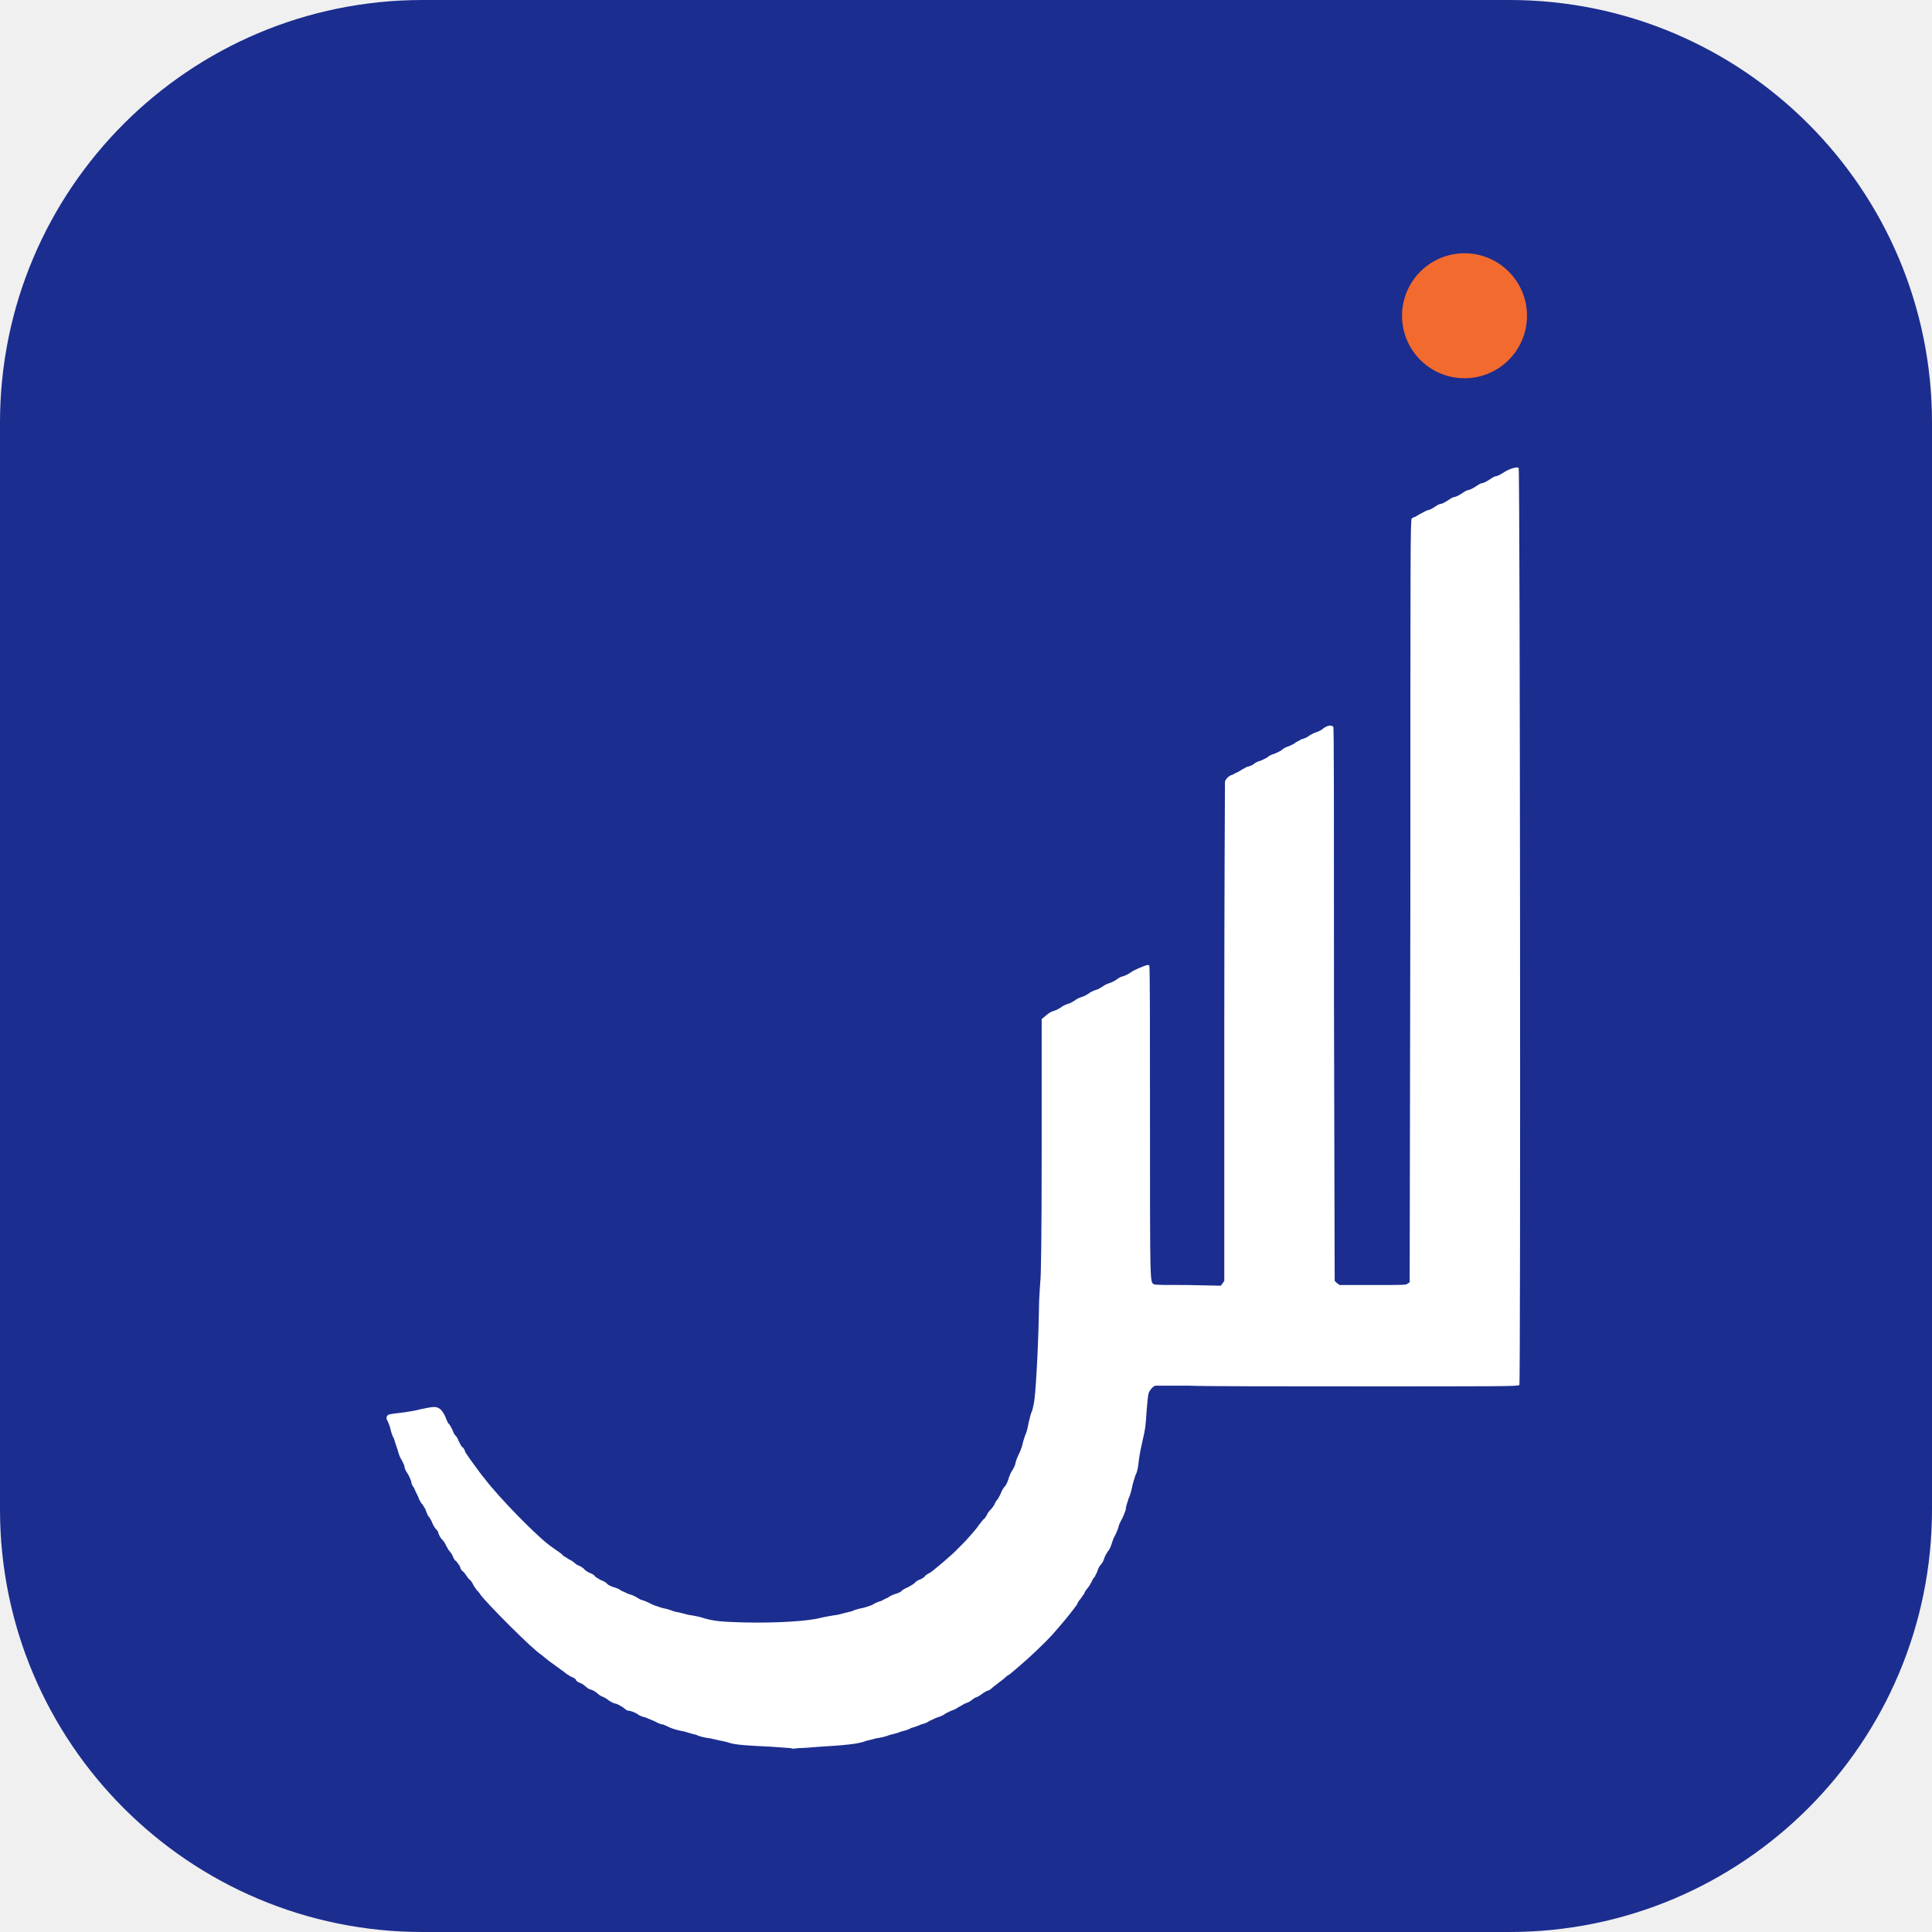
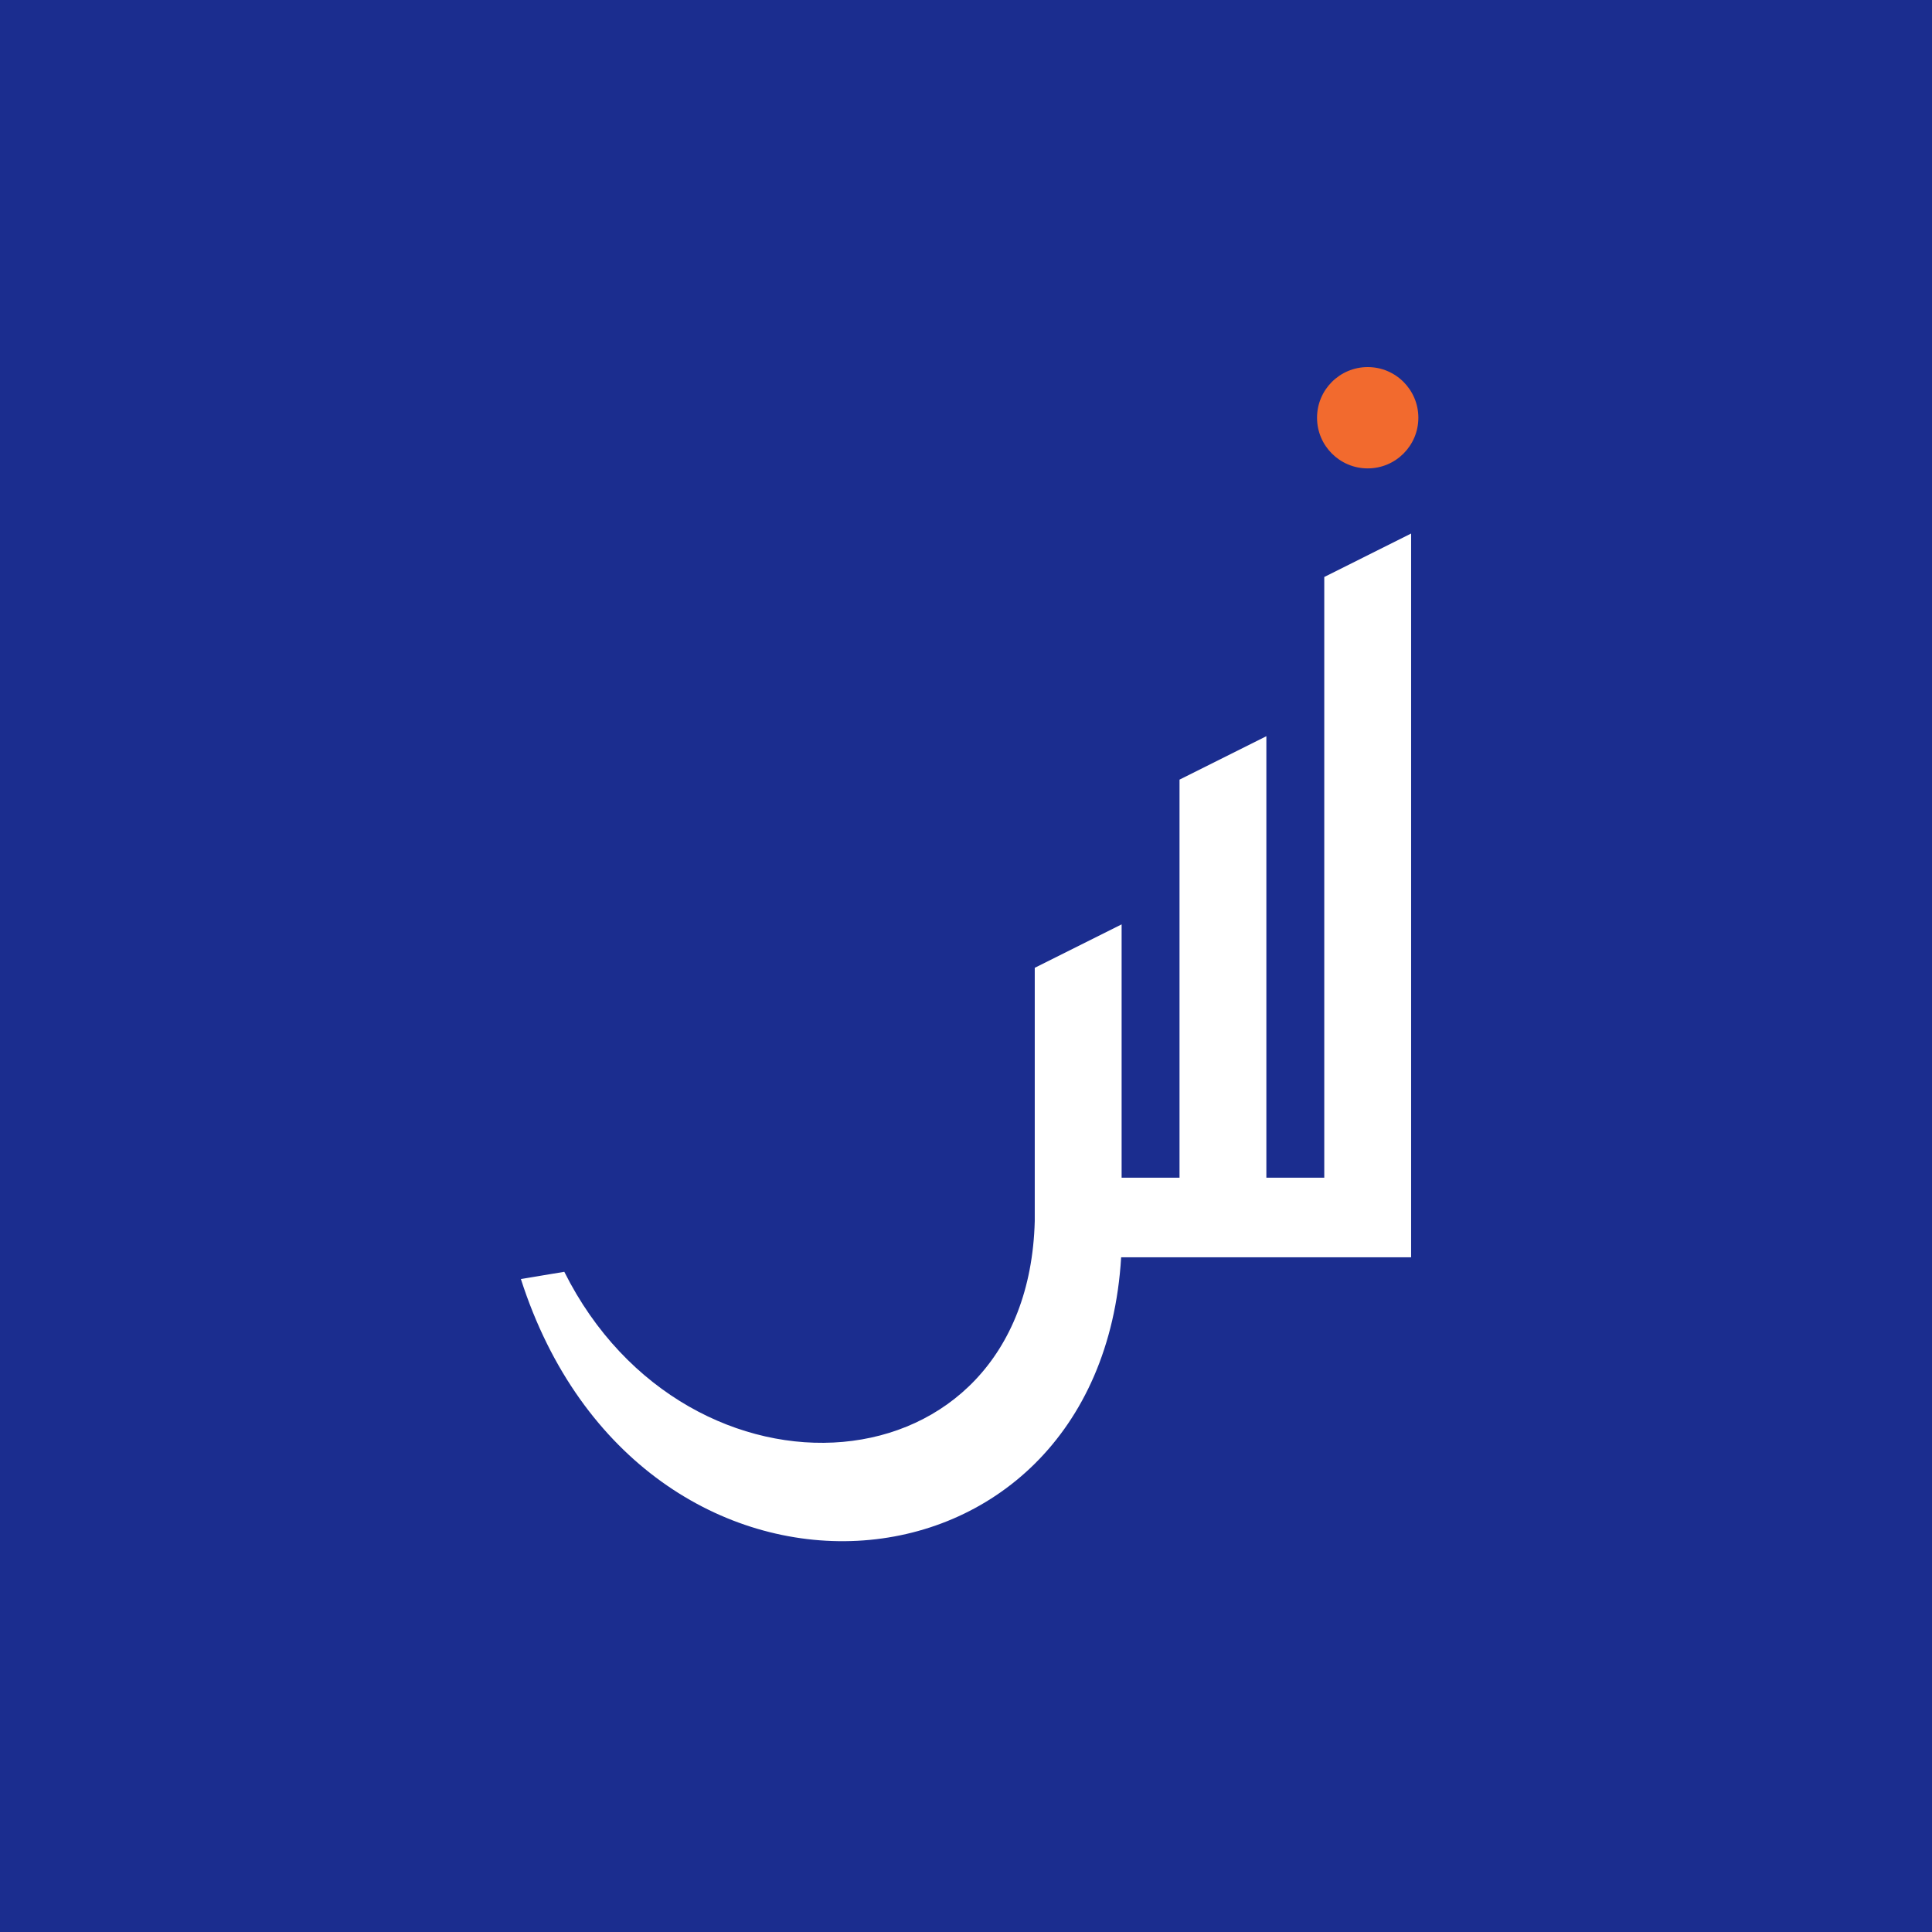
- <svg xmlns="http://www.w3.org/2000/svg" viewBox="0 0 256 256">
-   <rect width="256" height="256" rx="56" fill="#1B2D8F" />
-   <g transform="translate(128 132) scale(.92) translate(-101 -120)">
-     <path fill="#FFFFFF" d="M75.8 228.3C75.7 228.3 74.5 228.2 73 228.1C68.8 227.9 67.5 227.8 66.5 227.4C66 227.3 65 227.1 64.2 226.9C63.4 226.8 62.5 226.6 62.2 226.4C61.8 226.3 61 226.1 60.4 225.9C59.8 225.8 59 225.6 58.5 225.4C58.1 225.2 57.6 225 57.4 224.9C57.1 224.9 56.6 224.7 56.3 224.5C55.9 224.3 55.3 224.1 54.9 223.9C54.4 223.8 53.9 223.6 53.7 223.4C53.4 223.2 52.7 222.9 52.3 222.9C52.2 222.9 51.9 222.7 51.7 222.5C51.4 222.3 50.9 222 50.6 221.9C50.3 221.9 49.8 221.6 49.5 221.4C49.3 221.2 48.9 221 48.7 220.9C48.6 220.9 48.2 220.7 47.9 220.4C47.7 220.2 47.3 220 47.1 219.9C46.9 219.9 46.5 219.7 46.3 219.5C46.1 219.3 45.7 219 45.4 218.9C45.1 218.8 44.8 218.6 44.8 218.4C44.7 218.3 44.4 218.1 44.1 218C43.8 217.8 43.4 217.6 43.2 217.4C43 217.2 42.6 217 42.4 216.8C42.2 216.7 41.6 216.2 41 215.8C40.5 215.4 40 215 39.9 214.9C38.9 214.4 31.8 207.3 31 206.1C30.9 205.9 30.7 205.7 30.5 205.5C30.4 205.3 30.1 205 30 204.7C29.9 204.5 29.7 204.2 29.6 204.1C29.4 204 29.2 203.7 29 203.4C28.9 203.2 28.6 202.9 28.5 202.8C28.4 202.8 28.2 202.5 28.1 202.1C27.9 201.8 27.7 201.5 27.6 201.4C27.4 201.3 27.2 201 27.1 200.7C27 200.4 26.7 200 26.5 199.8C26.4 199.6 26.2 199.3 26.1 199.1C26 198.8 25.7 198.4 25.4 198.1C25.2 197.8 25 197.4 25 197.3C25 197.2 24.9 197 24.7 196.8C24.5 196.6 24.2 196.1 24.1 195.8C24 195.5 23.7 195 23.5 194.8C23.4 194.6 23.2 194.1 23.1 193.8C22.9 193.6 22.8 193.2 22.6 193.1C22.5 192.9 22.2 192.5 22.1 192.1C21.9 191.7 21.6 191.1 21.5 190.8C21.3 190.6 21.1 190.2 21.1 189.9C21 189.6 20.8 189.1 20.6 188.8C20.3 188.4 20.1 187.9 20.1 187.6C20 187.4 19.8 186.9 19.6 186.6C19.4 186.3 19.2 185.6 19.1 185.2C18.9 184.7 18.7 184 18.6 183.7C18.4 183.4 18.2 182.8 18.1 182.3C18 181.9 17.8 181.4 17.7 181.2C17.5 180.9 17.5 180.7 17.6 180.5C17.8 180.2 17.9 180.2 19.6 180C20.4 179.9 21.7 179.7 22.4 179.5C24.3 179.1 24.5 179.1 25 179.3C25.4 179.5 25.8 180 26.1 180.8C26.2 181.1 26.4 181.4 26.4 181.5C26.6 181.6 26.8 182 27 182.4C27.2 182.9 27.4 183.3 27.5 183.3C27.6 183.4 27.8 183.7 27.9 184C28.1 184.4 28.3 184.8 28.4 184.9C28.6 185 28.8 185.3 28.9 185.7C29.1 186 29.5 186.6 29.8 187C30.9 188.5 31.1 188.8 31.6 189.4C33.8 192.3 39.4 198 41.3 199.3C42.1 199.9 42.7 200.2 43 200.6C43.2 200.7 43.5 200.9 43.8 201.1C44 201.2 44.4 201.4 44.6 201.6C44.8 201.8 45.1 202 45.2 202C45.3 202 45.6 202.2 45.9 202.4C46.1 202.7 46.6 203 46.9 203.1C47.2 203.2 47.5 203.4 47.6 203.6C47.7 203.7 48.1 203.9 48.4 204.1C48.8 204.2 49.2 204.5 49.3 204.6C49.4 204.8 49.9 205 50.2 205.1C50.6 205.2 51.1 205.4 51.3 205.6C51.5 205.7 52 205.9 52.4 206.1C52.8 206.2 53.3 206.4 53.6 206.6C53.9 206.8 54.3 207 54.4 207C54.5 207 55 207.2 55.4 207.4C55.9 207.7 56.6 207.9 57.2 208.1C57.7 208.2 58.5 208.4 58.9 208.6C59.4 208.7 60.3 208.9 61 209.1C61.7 209.2 62.8 209.4 63.3 209.6C64.7 210 65.6 210.1 69.1 210.2C73.9 210.3 78.5 210 80.2 209.5C80.7 209.4 81.7 209.2 82.5 209.1C83.2 208.9 84.1 208.7 84.5 208.6C84.9 208.4 85.6 208.2 86.2 208.1C86.8 207.9 87.3 207.8 87.6 207.6C87.9 207.4 88.4 207.2 88.8 207.1C89.1 206.9 89.6 206.7 89.8 206.6C90 206.4 90.5 206.2 90.8 206.1C91.2 206 91.6 205.8 91.7 205.7C91.7 205.6 92.2 205.3 92.7 205.1C93.2 204.8 93.6 204.6 93.7 204.4C93.8 204.3 94.1 204.1 94.4 204C94.7 203.9 95.1 203.6 95.2 203.4C95.4 203.3 95.6 203.1 95.7 203.1C95.9 203.1 99.3 200.2 99.8 199.6C99.9 199.5 100.4 199 100.8 198.6C101.8 197.5 102.6 196.6 102.9 196.1C103.1 195.9 103.4 195.4 103.7 195.2C103.9 194.9 104.1 194.6 104.1 194.5C104.1 194.5 104.3 194.2 104.5 194C104.7 193.8 105 193.4 105.1 193.2C105.2 192.9 105.4 192.6 105.6 192.4C105.7 192.2 106 191.7 106.1 191.4C106.2 191.1 106.5 190.7 106.6 190.6C106.8 190.4 107 189.9 107.1 189.6C107.2 189.2 107.4 188.7 107.6 188.4C107.8 188.1 108 187.7 108.1 187.4C108.1 187.2 108.3 186.6 108.5 186.2C108.7 185.8 109 185.1 109.1 184.7C109.2 184.2 109.4 183.6 109.5 183.3C109.7 182.9 109.9 182.2 110 181.5C110.2 180.8 110.3 180.1 110.5 179.8C110.6 179.5 110.7 179 110.8 178.5C111 177.6 111.4 171.1 111.5 165.4C111.5 163.4 111.7 161.4 111.7 161.1C111.8 160.7 111.9 155 111.9 141.9L111.9 123.3L112.5 122.8C112.8 122.5 113.3 122.2 113.7 122.1C114.1 122 114.5 121.7 114.7 121.6C114.9 121.4 115.4 121.2 115.7 121.1C116.1 121 116.5 120.7 116.7 120.6C116.9 120.4 117.4 120.2 117.7 120.1C118.1 120 118.5 119.7 118.7 119.6C118.9 119.4 119.4 119.2 119.7 119.1C120.1 119 120.5 118.7 120.7 118.6C120.9 118.4 121.4 118.2 121.7 118.1C122.1 118 122.5 117.7 122.7 117.6C122.9 117.4 123.3 117.2 123.7 117.1C124.1 117 124.5 116.7 124.7 116.6C125 116.3 126.9 115.5 127.2 115.5C127.3 115.5 127.4 115.6 127.4 115.6C127.5 115.7 127.5 125.8 127.5 138.2C127.5 162.4 127.5 161.1 128.1 161.5C128.3 161.6 130.1 161.6 133 161.6L137.7 161.7L138 161.3L138.2 161L138.2 125.3C138.2 105.6 138.3 89.4 138.3 89.1C138.4 88.7 138.9 88.2 139.4 88.1C139.6 88 139.9 87.8 140.2 87.7C140.5 87.5 141 87.2 141.4 87C141.8 86.9 142.3 86.7 142.4 86.6C142.5 86.5 142.9 86.2 143.4 86.1C143.8 85.9 144.3 85.7 144.4 85.6C144.5 85.5 144.9 85.2 145.4 85.1C145.8 84.9 146.3 84.7 146.4 84.6C146.5 84.5 146.9 84.2 147.2 84.1C147.6 84 148.1 83.7 148.3 83.6C148.5 83.4 149 83.2 149.3 83C149.7 82.9 150.2 82.7 150.4 82.5C150.7 82.3 151.1 82.1 151.4 82C151.7 81.9 152.2 81.7 152.5 81.4C153.1 81 153.6 80.9 153.9 81.2C154 81.3 154 91.7 154 121.2L154.1 161L154.4 161.3L154.8 161.6L159.6 161.6C164.1 161.6 164.4 161.6 164.6 161.4L164.9 161.2L165 106.3C165 55.5 165 51.4 165.2 51.2C165.3 51.1 165.5 51 165.6 51C165.6 51 166 50.8 166.3 50.6C166.7 50.4 167.2 50.1 167.5 50C167.8 50 168.2 49.7 168.4 49.6C168.7 49.4 169.1 49.1 169.4 49.1C169.8 49 170.2 48.7 170.4 48.6C170.7 48.4 171.1 48.1 171.4 48.1C171.8 48 172.2 47.7 172.4 47.6C172.7 47.4 173.1 47.1 173.4 47.1C173.8 47 174.2 46.7 174.4 46.6C174.7 46.4 175.1 46.1 175.4 46.1C175.8 46 176.2 45.7 176.4 45.6C176.7 45.4 177.1 45.1 177.4 45.1C177.8 45 178.2 44.7 178.4 44.6C179.1 44.1 180.3 43.7 180.6 43.9C180.8 44.1 180.9 175.8 180.7 176C180.5 176.2 177.9 176.2 159 176.2C147.2 176.2 135.5 176.2 133.1 176.1C130.6 176.1 128.5 176.1 128.3 176.1C128 176.1 127.4 176.8 127.3 177.2C127.2 177.5 127.1 178.7 127 179.9C126.9 181.7 126.8 182.5 126.5 183.7C126.3 184.6 126 185.9 125.9 186.8C125.8 187.7 125.7 188.5 125.4 189C125.3 189.4 125 190.2 124.9 190.8C124.8 191.3 124.6 192 124.4 192.4C124.3 192.8 124 193.5 124 194C123.8 194.5 123.6 195.1 123.4 195.4C123.2 195.8 123 196.2 123 196.3C123 196.4 122.8 197 122.5 197.6C122.2 198.1 122 198.8 121.9 199.1C121.8 199.4 121.6 199.8 121.4 200C121.3 200.2 121 200.6 120.9 201C120.8 201.4 120.5 201.8 120.4 201.9C120.2 202.1 120 202.5 119.9 202.9C119.7 203.3 119.5 203.7 119.5 203.7C119.4 203.7 119.2 204.1 119 204.5C118.8 204.9 118.5 205.3 118.4 205.4C118.3 205.5 118.1 205.8 118 206.1C117.8 206.3 117.6 206.7 117.5 206.8C117.3 207 117.1 207.3 117 207.6C116.3 208.6 115 210.2 113.4 212C112.6 212.9 110.1 215.3 108.9 216.3C107.5 217.5 107.3 217.7 106.9 217.9C106.6 218.2 106.1 218.6 104.9 219.5C104.6 219.8 104.3 220 104.2 220C104.1 220 103.7 220.2 103.3 220.5C102.9 220.8 102.5 221 102.4 221C102.3 221 102.1 221.2 101.8 221.4C101.6 221.6 101.1 221.8 100.8 221.9C100.5 222.1 100.1 222.3 99.9 222.4C99.8 222.5 99.3 222.8 98.9 222.9C98.5 223.1 98 223.3 97.8 223.5C97.6 223.6 97.2 223.8 96.8 223.9C96.5 224 96 224.3 95.7 224.4C95.5 224.6 94.9 224.8 94.5 224.9C94.1 225.1 93.5 225.3 93.1 225.4C92.8 225.6 92.2 225.8 91.7 225.9C91.2 226.1 90.5 226.3 90 226.4C89.6 226.6 88.7 226.8 88 226.9C87.4 227.1 86.7 227.2 86.5 227.3C85.5 227.7 83.4 227.9 79.9 228.1C78.8 228.2 77.4 228.3 76.8 228.3C76.3 228.4 75.8 228.4 75.8 228.3Z" />
-     <circle cx="172.8" cy="22" r="9" fill="#F26A2E" />
-   </g>
+ <svg xmlns="http://www.w3.org/2000/svg" viewBox="0 0 1024 1024" width="1024" height="1024">
+   <rect width="1024" height="1024" fill="#1B2D8F" />
+   <path fill="#FFFFFF" d="M 594.23 666.40 C 582.81 856.07 338.84 873.58 276.08 677.91 L 299.09 674.08 C 364.31 804.51 544.61 793.00 548.44 647.22 L 548.44 512.96 L 594.48 489.94 L 594.48 624.21 L 625.17 624.21 L 625.17 413.22 L 671.20 390.20 L 671.20 624.21 L 701.89 624.21 L 701.89 305.81 L 747.92 282.79 L 747.92 666.40 L 594.23 666.40 Z" />
+   <circle cx="724.91" cy="221.41" r="26.85" fill="#F26A2E" />
</svg>
